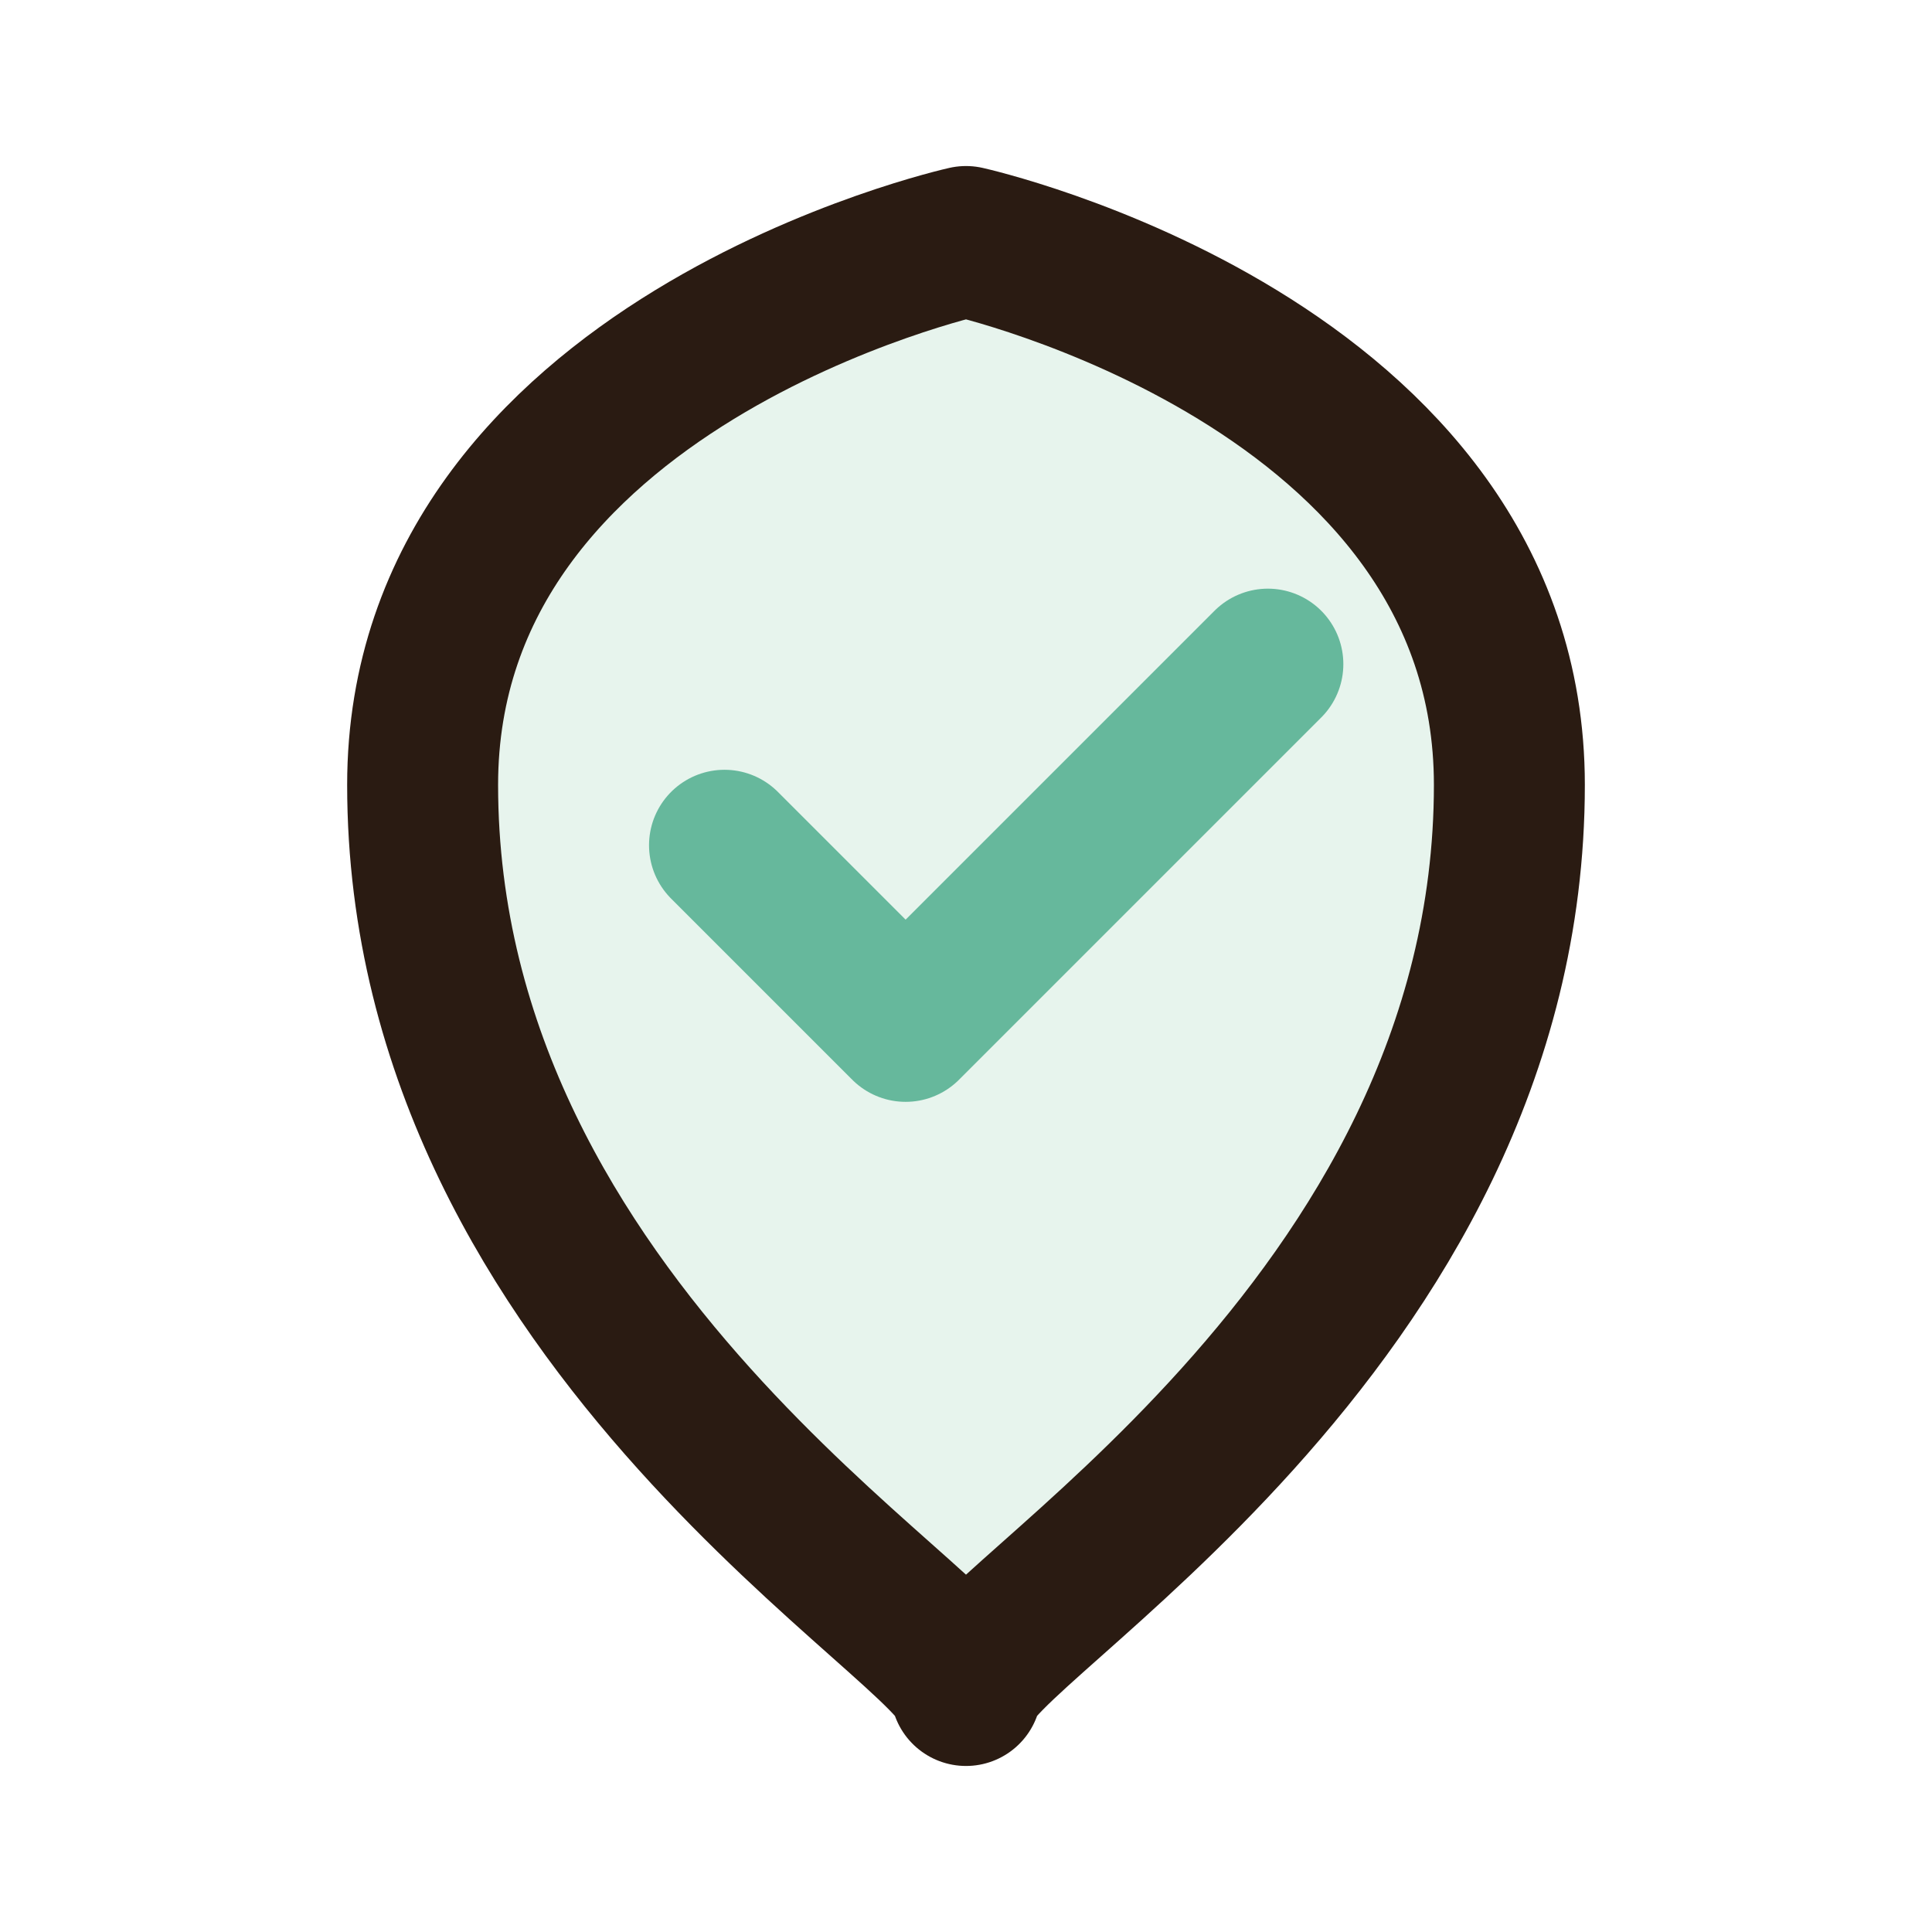
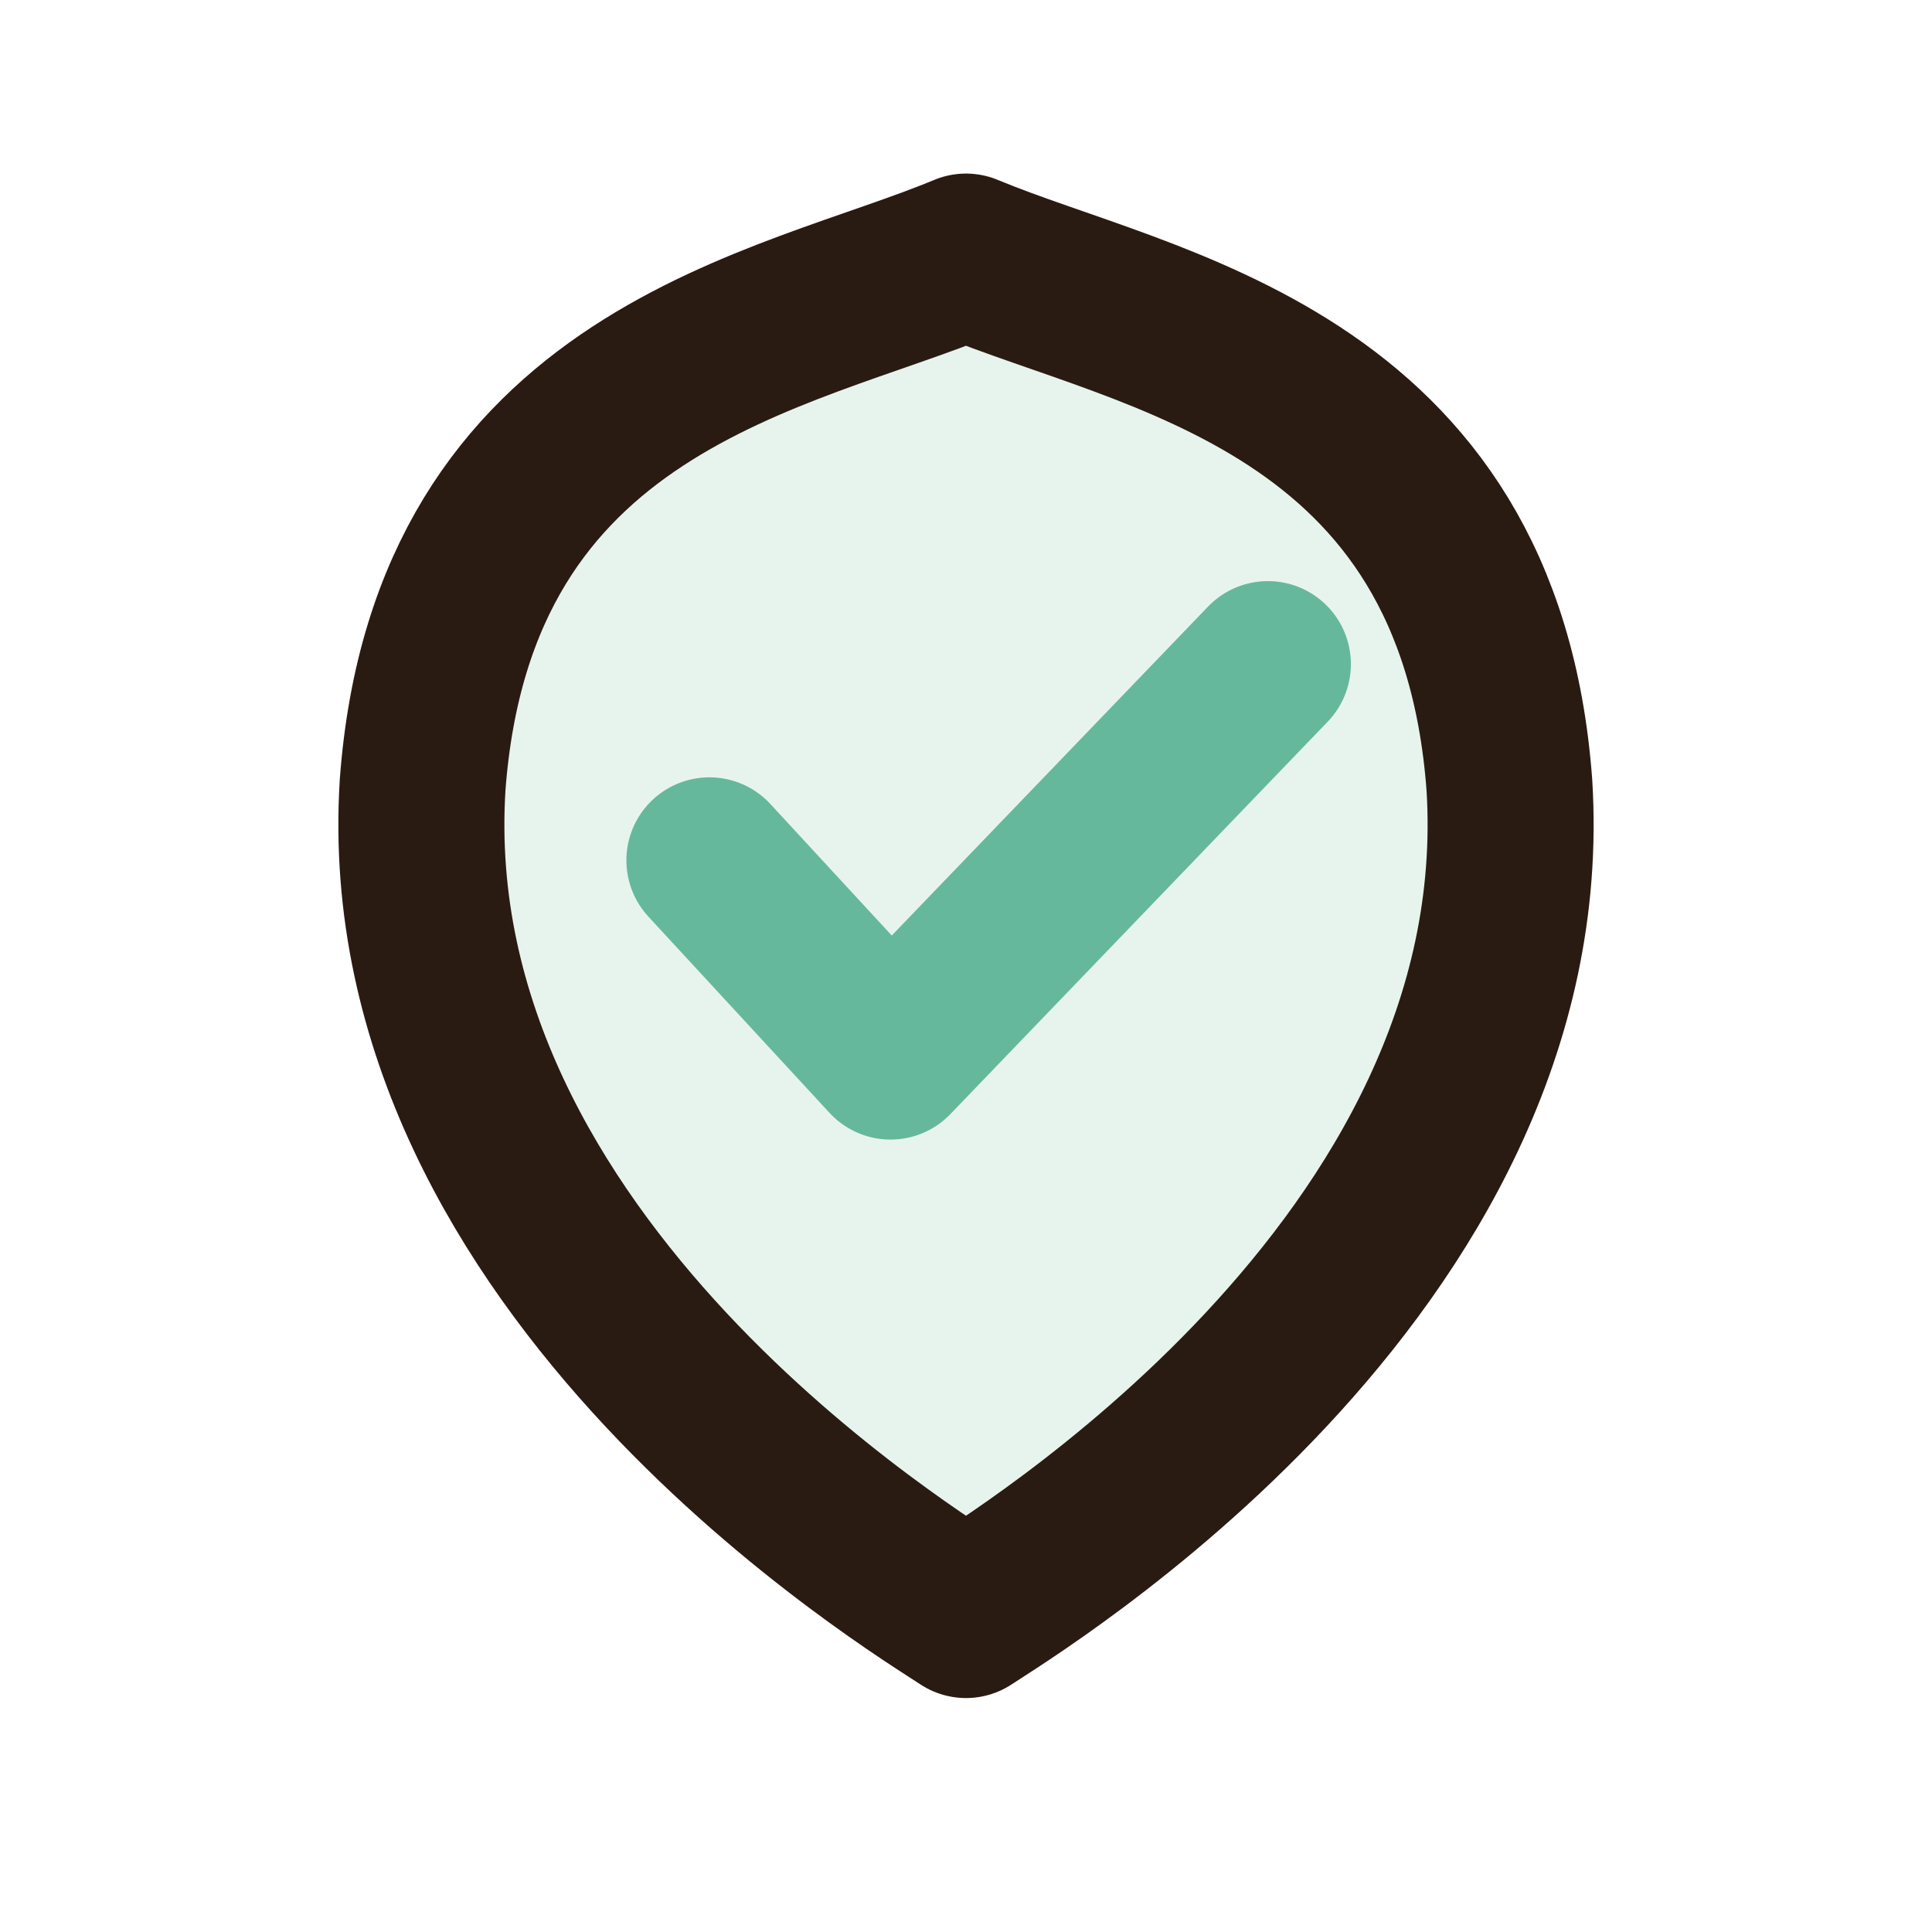
<svg xmlns="http://www.w3.org/2000/svg" viewBox="0 0 64 64" fill="none">
-   <path d="M32 8S14 12 14 26c0 18 18 28 18 30 0-2 18-12 18-30 0-14-18-18-18-18Z" fill="#E7F4ED" stroke="#2A1B12" stroke-width="5" stroke-linejoin="round" />
-   <path d="m24 28 6 6 12-12" stroke="#66B89C" stroke-width="5" stroke-linecap="round" stroke-linejoin="round" />
+   <path d="M32 8.5C26 11 15 12.5 14 26c-1 16 16.5 26.5 18 27.5 1.5-1 19-11.5 18-27.5-1-13.5-12-15-18-17.5Z" fill="#E7F4ED" stroke="#2A1B12" stroke-width="5.5" stroke-linejoin="round" />
+   <path d="m23.5 28.5 6 6.5 12.5-13" stroke="#66B89C" stroke-width="5.5" stroke-linecap="round" stroke-linejoin="round" />
</svg>
